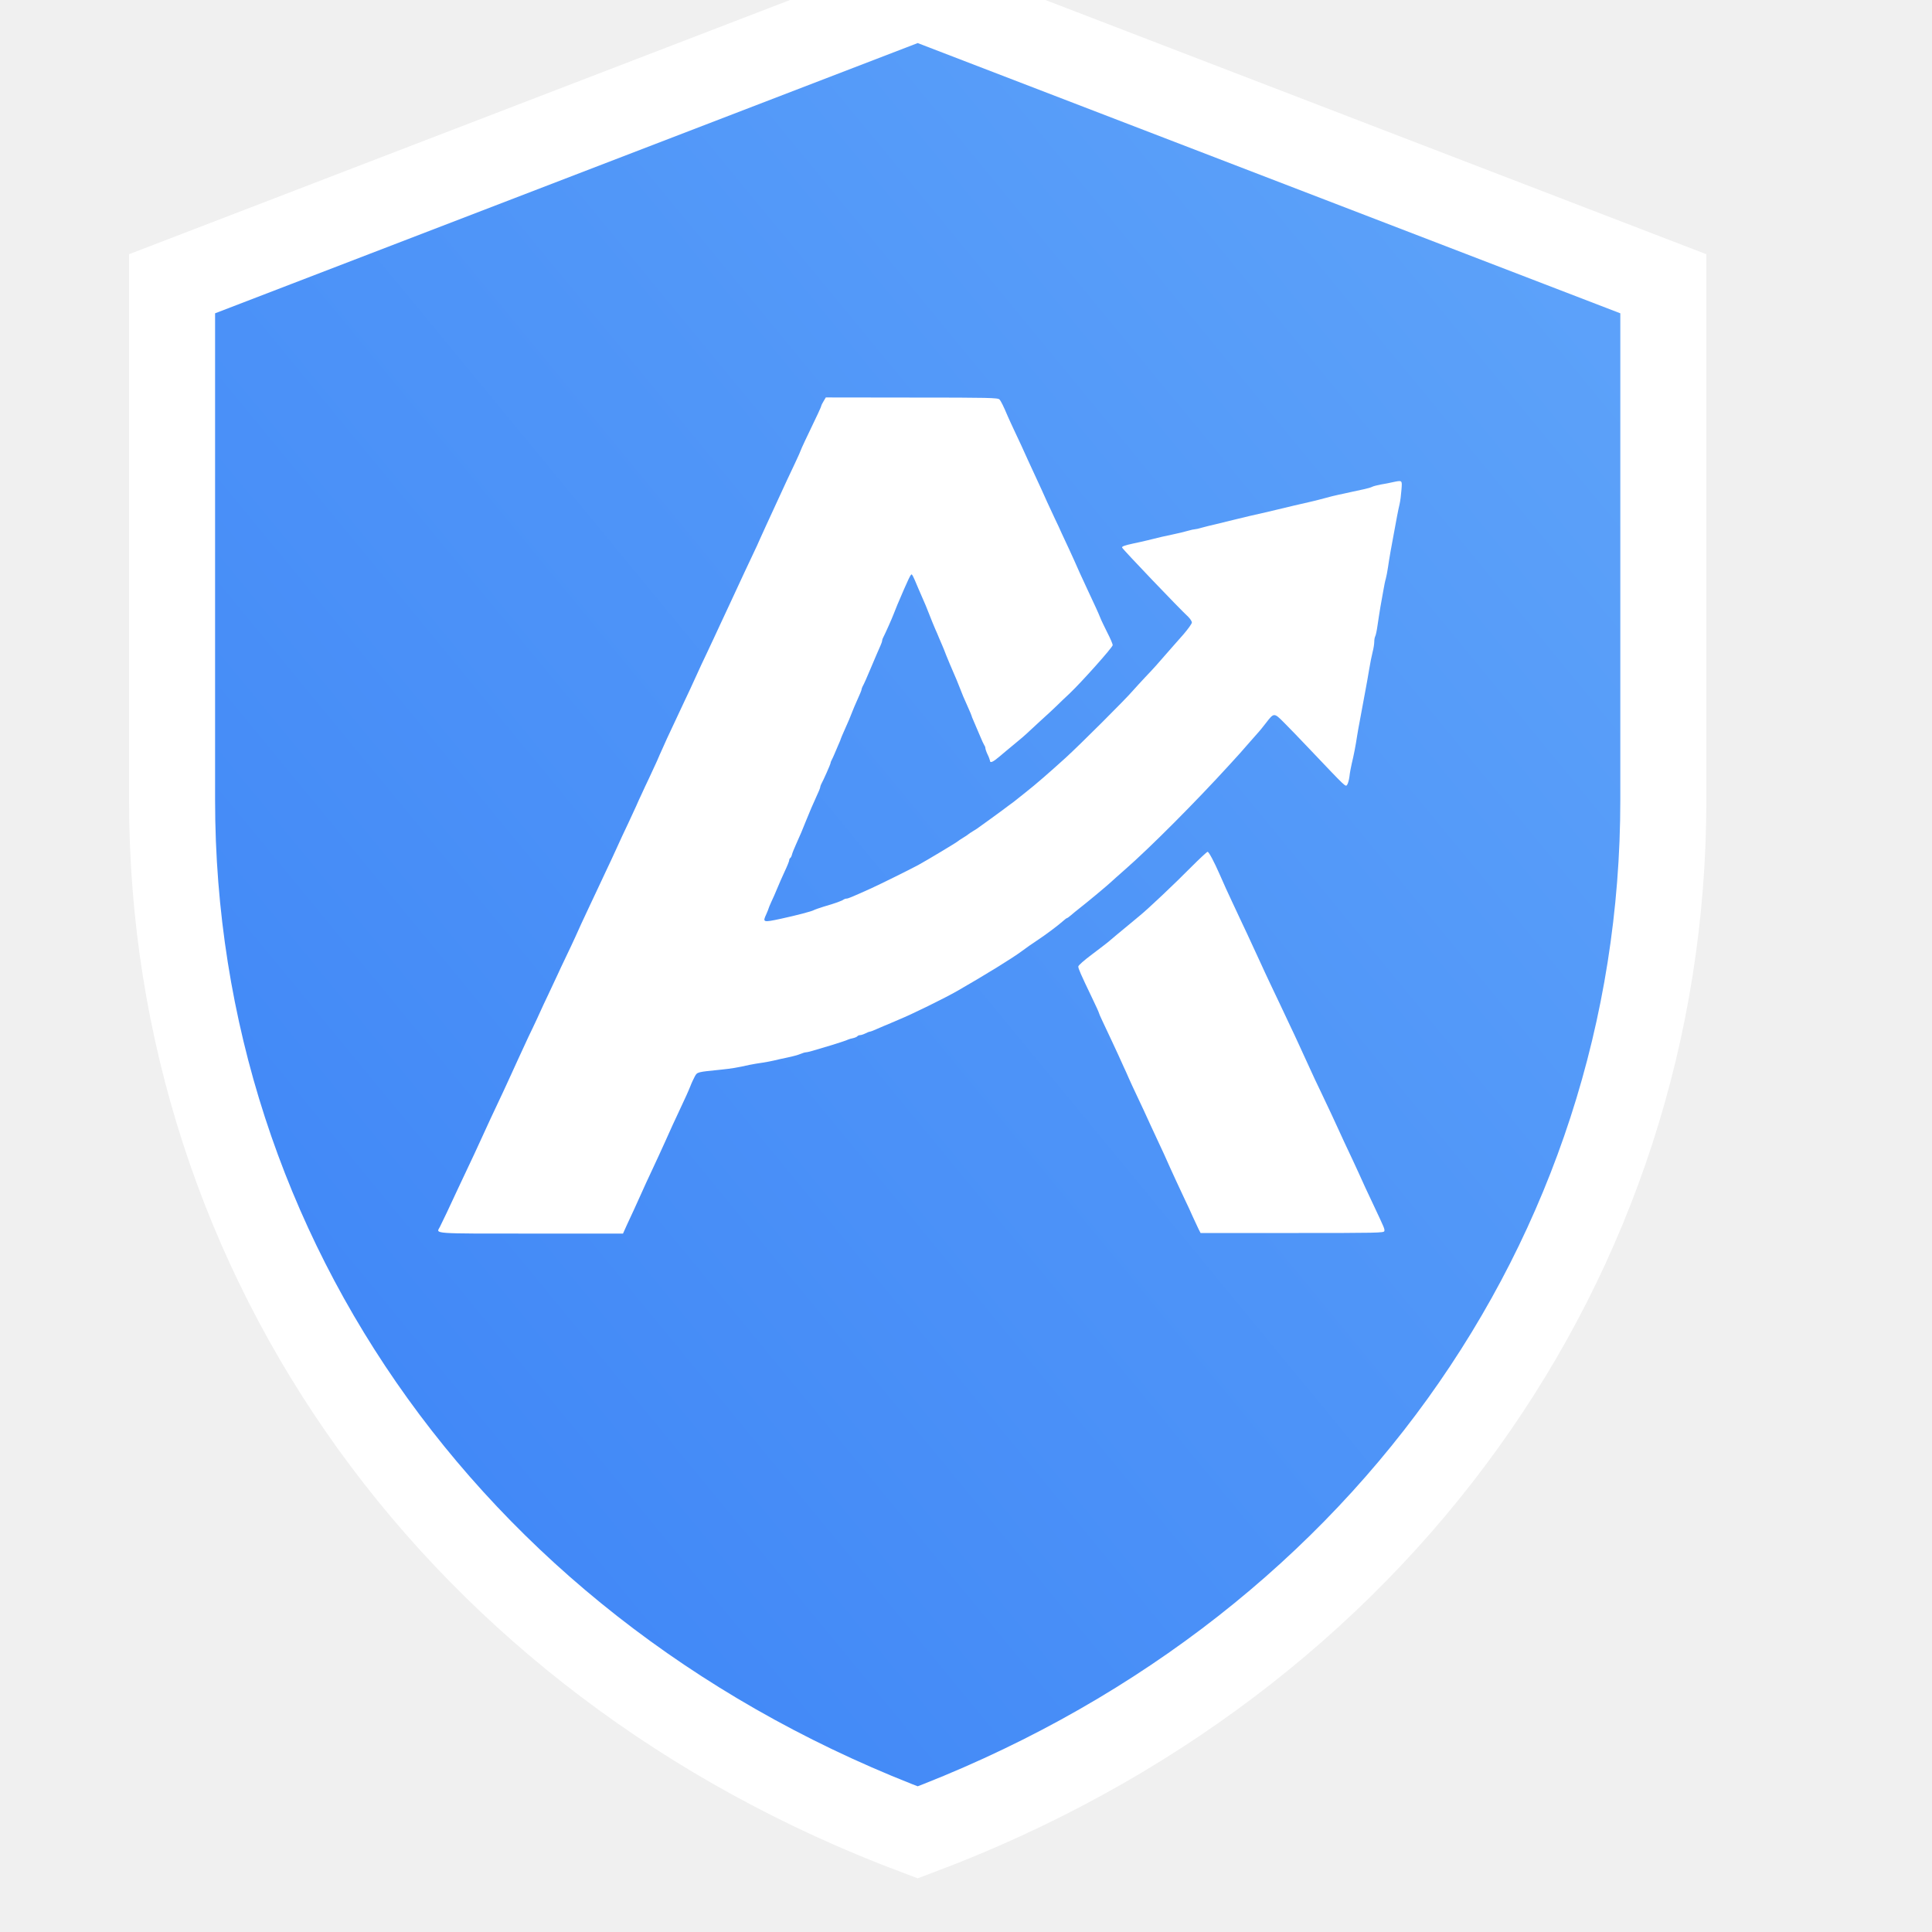
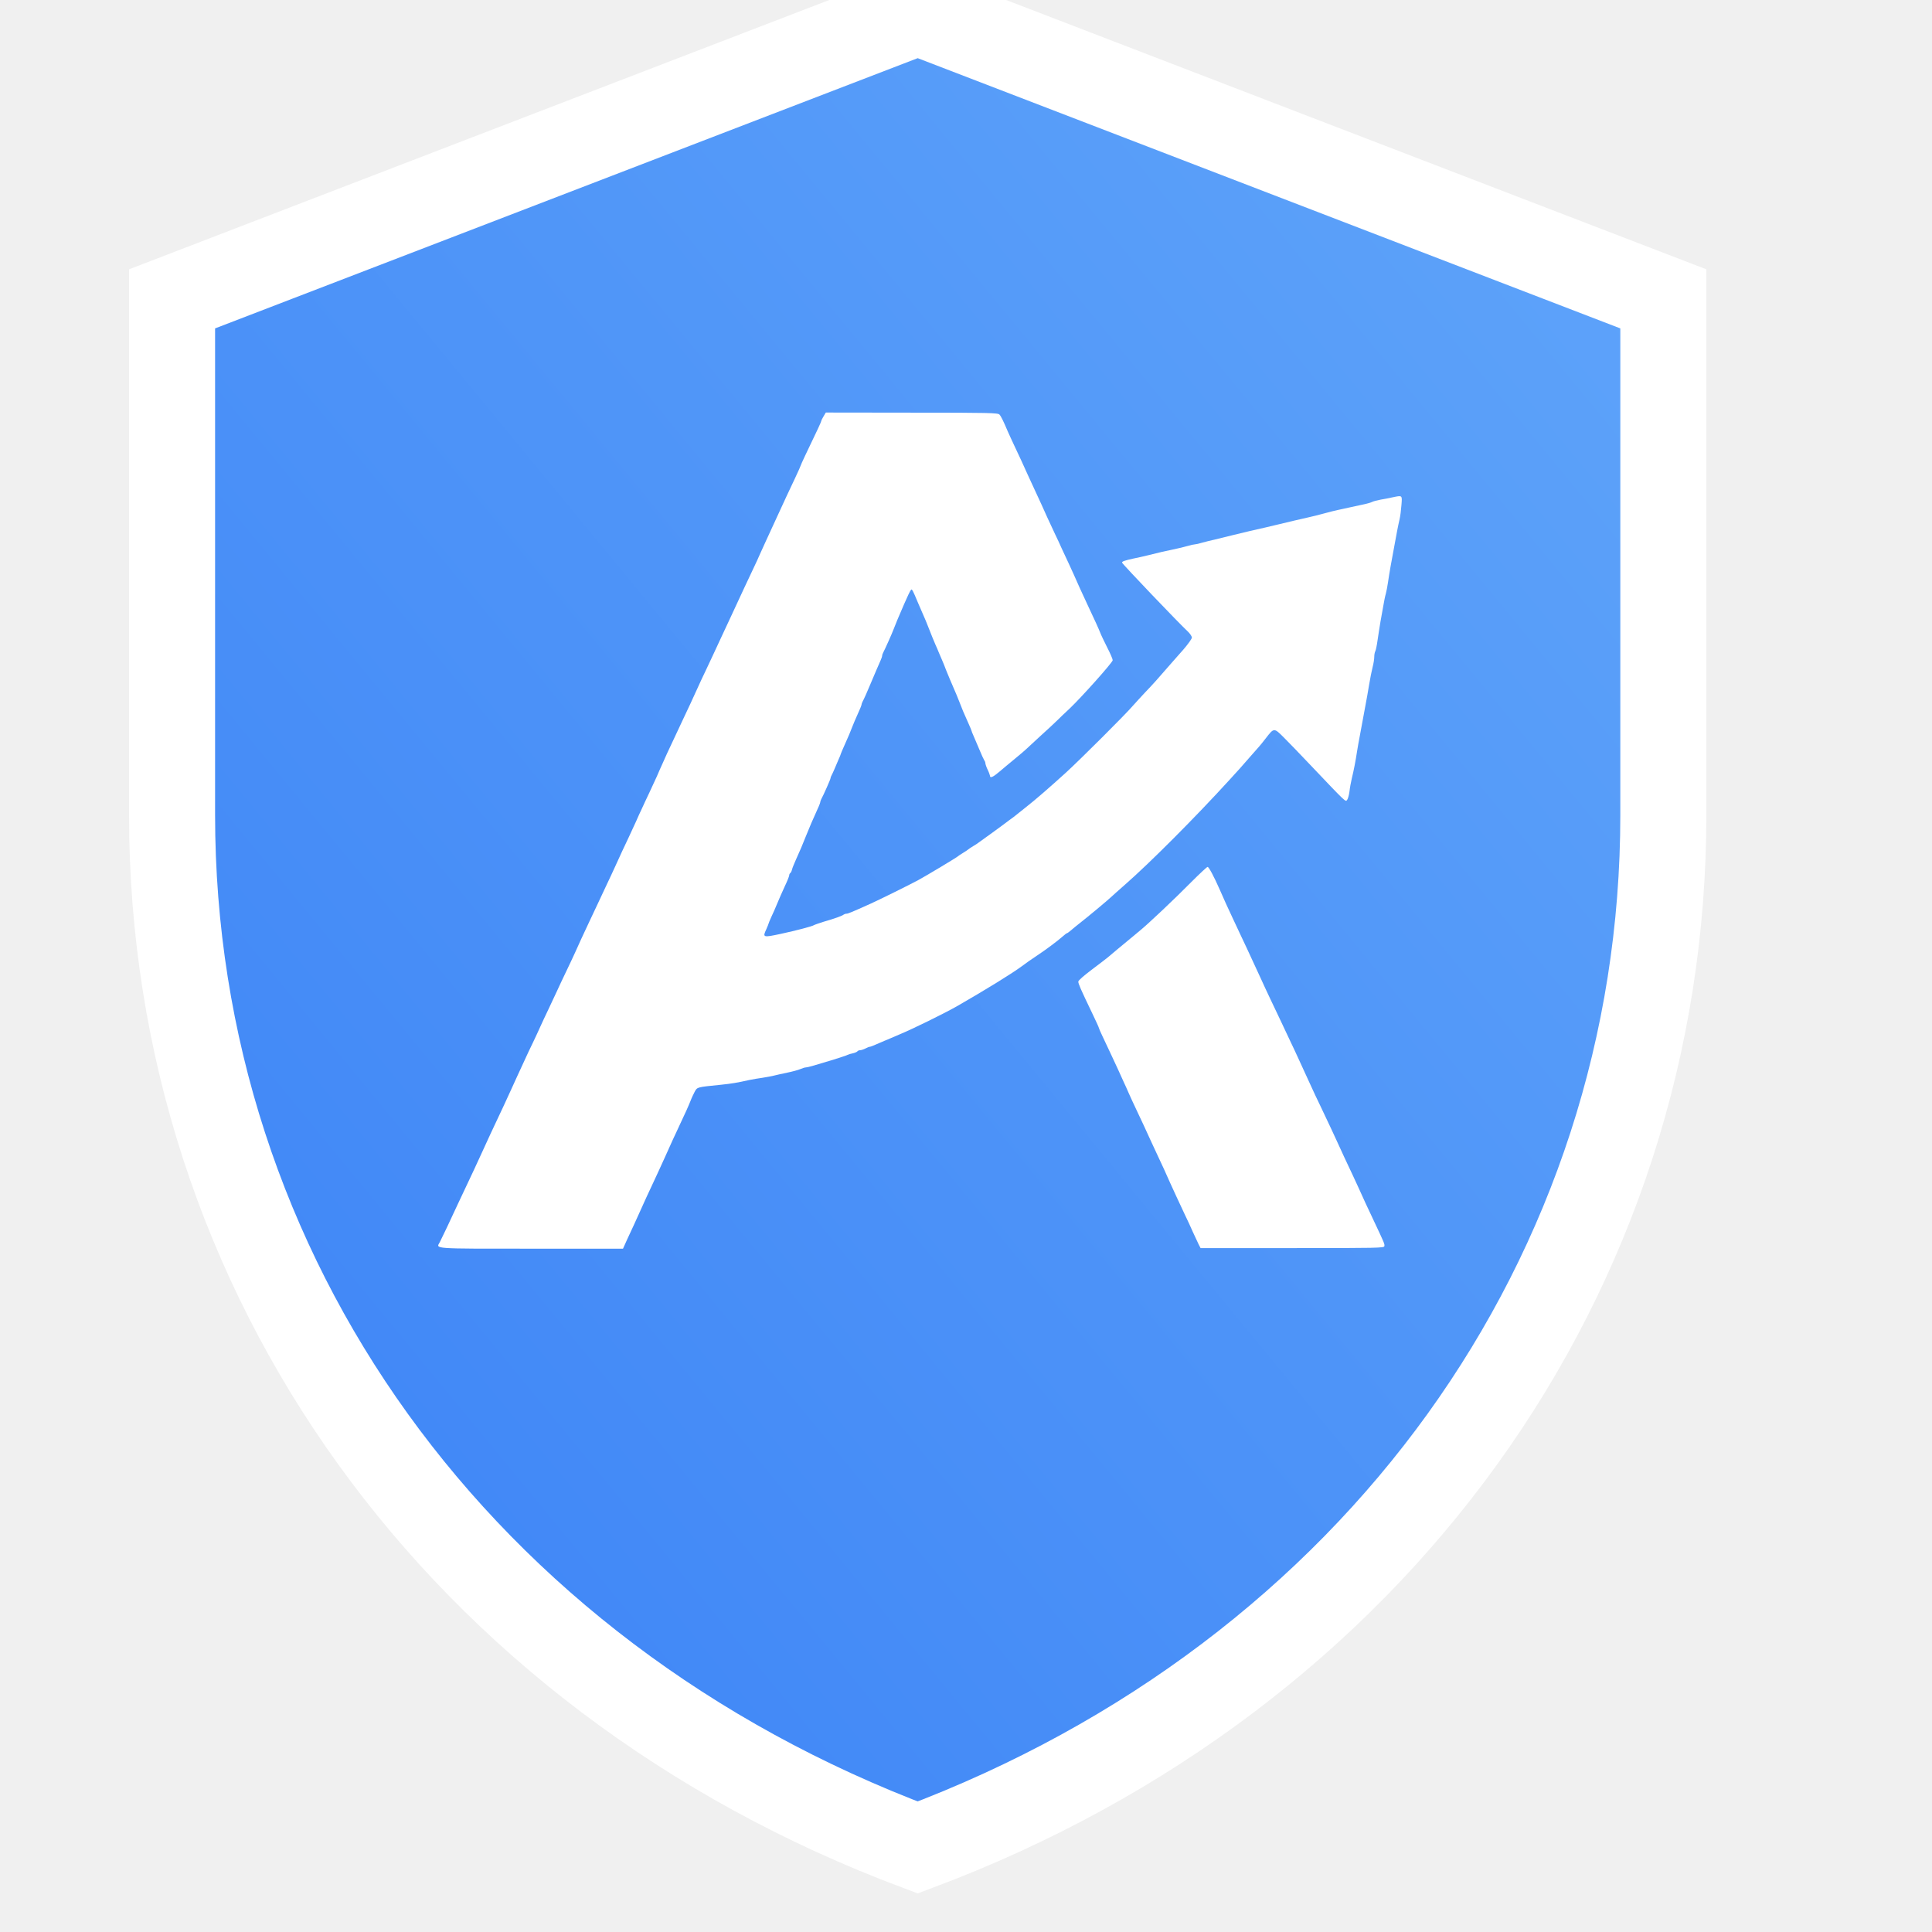
<svg xmlns="http://www.w3.org/2000/svg" viewBox="0 0 64 64" role="img" aria-labelledby="title">
  <defs>
    <linearGradient id="shieldGrad" x1="0" y1="1" x2="1" y2="0">
      <stop stop-color="#3b82f6" />
      <stop offset="1" stop-color="#60a5fa" />
    </linearGradient>
  </defs>
-   <g transform="translate(0,-2) scale(0.95)" fill="#ffffff" stroke="none">
+   <g transform="translate(0,-1.5) scale(0.95)" fill="#ffffff" stroke="none">
    <path d="M32 2l26 10v18c0 16-10 30-26 36C16 60 6 46 6 30V12L32 2z" fill="url(#shieldGrad)" stroke="#fff" stroke-width="3" />
    <g transform="translate(14,48) scale(0.004,-0.004)" fill="#ffffff" stroke="none">
      <path d="M3680 7977 c-11 -18 -20 -36 -20 -40 0 -7 -34 -81 -141 -303 -21 -45 -39 -84 -39 -87 0 -3 -23 -55 -51 -114 -52 -110 -87 -184 -132 -283 -31 -68 -79 -173 -122 -265 -18 -38 -40 -88 -50 -110 -9 -22 -37 -83 -62 -135 -25 -52 -58 -122 -73 -155 -49 -106 -87 -188 -130 -280 -23 -49 -58 -124 -77 -165 -19 -41 -45 -97 -58 -125 -13 -27 -43 -93 -68 -145 -25 -52 -60 -126 -77 -165 -58 -128 -73 -159 -116 -250 -23 -49 -63 -135 -89 -190 -26 -55 -53 -113 -61 -130 -7 -16 -24 -55 -38 -85 -14 -30 -36 -80 -49 -111 -14 -30 -44 -96 -67 -145 -23 -49 -53 -111 -65 -139 -13 -27 -36 -77 -50 -110 -15 -33 -45 -98 -67 -145 -41 -86 -62 -131 -116 -250 -16 -36 -51 -110 -77 -165 -26 -55 -59 -127 -75 -160 -15 -33 -48 -103 -73 -155 -25 -52 -57 -121 -71 -152 -14 -32 -38 -84 -52 -115 -14 -32 -50 -107 -79 -168 -29 -60 -64 -135 -78 -166 -14 -30 -48 -102 -75 -160 -27 -57 -60 -126 -72 -154 -12 -27 -41 -90 -65 -140 -24 -49 -57 -119 -73 -155 -16 -36 -43 -94 -60 -130 -16 -36 -42 -92 -57 -125 -15 -33 -43 -94 -62 -135 -122 -259 -128 -272 -184 -395 -17 -38 -52 -113 -76 -165 -82 -173 -101 -214 -139 -295 -64 -140 -145 -309 -160 -338 -33 -60 -79 -57 796 -57 l801 0 35 78 c19 42 46 100 59 127 13 28 35 76 49 108 46 102 77 171 111 242 18 39 44 95 58 125 13 30 39 87 57 125 17 39 38 84 45 100 7 17 31 68 53 115 87 185 102 220 121 267 10 27 28 64 38 83 22 39 19 38 228 59 95 10 138 17 250 42 28 6 78 14 113 19 34 5 79 14 100 19 20 5 73 17 117 26 44 9 95 23 113 31 18 8 39 14 46 14 15 0 62 13 236 66 63 20 122 39 130 44 9 4 30 11 48 14 17 4 34 12 37 17 4 5 14 9 23 9 9 0 30 7 46 15 15 8 33 15 38 15 5 0 30 9 56 21 26 11 58 25 72 31 14 5 39 16 55 23 17 8 48 21 70 30 117 48 400 187 515 253 237 136 482 287 560 346 30 23 89 64 130 91 76 50 184 131 230 172 14 13 28 23 31 23 3 0 19 11 35 25 16 14 50 42 77 63 72 56 237 194 267 222 15 14 73 66 129 115 216 189 612 586 911 914 98 107 84 92 175 196 39 44 76 86 82 93 7 7 33 40 58 72 71 92 71 92 157 6 40 -40 141 -144 223 -231 327 -344 314 -332 329 -312 7 9 16 42 20 73 3 31 13 81 20 112 17 69 34 157 46 237 5 33 16 94 24 135 8 41 19 102 25 135 6 33 17 94 25 135 8 41 22 120 31 175 9 55 23 125 31 156 8 30 14 70 14 88 0 18 4 40 9 49 5 9 14 53 20 97 6 44 18 116 25 160 8 44 19 109 26 145 6 36 15 81 21 100 5 19 14 64 19 100 10 72 32 195 54 310 8 41 19 102 25 135 6 33 16 80 22 105 6 25 13 80 16 123 7 87 9 85 -77 67 -25 -6 -71 -15 -103 -20 -32 -6 -66 -15 -75 -20 -9 -5 -39 -14 -67 -20 -27 -6 -81 -18 -120 -26 -38 -9 -88 -19 -110 -24 -22 -4 -76 -18 -120 -30 -44 -12 -107 -28 -140 -35 -72 -16 -178 -41 -260 -61 -64 -16 -153 -36 -250 -58 -33 -8 -98 -23 -145 -35 -47 -12 -116 -29 -155 -38 -38 -8 -91 -22 -117 -29 -26 -8 -53 -14 -61 -14 -8 0 -37 -6 -63 -14 -27 -8 -85 -22 -129 -31 -79 -16 -102 -22 -220 -51 -33 -8 -89 -21 -125 -28 -78 -17 -102 -26 -98 -36 6 -16 497 -530 576 -603 17 -17 32 -39 32 -50 0 -11 -33 -56 -72 -102 -40 -45 -84 -95 -98 -111 -129 -149 -174 -199 -235 -262 -38 -41 -88 -95 -110 -120 -57 -68 -462 -472 -585 -584 -138 -125 -259 -231 -351 -303 -41 -33 -78 -63 -84 -67 -5 -5 -32 -25 -60 -45 -27 -21 -54 -41 -60 -45 -5 -4 -50 -37 -100 -73 -49 -35 -94 -68 -100 -72 -5 -5 -28 -20 -50 -33 -22 -13 -42 -27 -45 -30 -3 -3 -23 -17 -45 -30 -22 -13 -42 -27 -45 -30 -7 -8 -268 -165 -345 -207 -80 -43 -323 -163 -410 -203 -175 -79 -203 -90 -217 -90 -8 0 -18 -4 -24 -8 -11 -10 -73 -33 -174 -62 -41 -13 -79 -26 -85 -30 -15 -10 -151 -46 -290 -76 -154 -33 -158 -31 -125 40 11 25 20 47 20 50 0 3 11 29 24 58 14 29 37 81 51 116 14 35 44 102 65 148 22 46 40 91 40 99 0 7 4 16 9 19 5 3 12 17 15 30 3 14 20 55 37 93 44 99 45 100 84 198 48 117 48 117 89 208 20 42 36 82 36 87 0 6 4 18 9 28 20 36 81 174 81 183 0 5 4 17 10 27 5 9 16 33 24 52 8 19 24 56 35 82 12 26 21 49 21 52 0 2 14 35 31 73 38 85 52 118 69 163 7 19 28 68 46 108 19 41 34 78 34 83 0 5 4 17 9 27 10 17 44 93 66 147 42 99 74 175 91 212 8 17 14 36 14 42 0 6 4 19 10 29 15 28 76 164 90 202 7 19 22 55 32 80 99 233 118 271 126 266 5 -3 16 -24 26 -48 10 -24 24 -56 31 -73 12 -26 31 -71 65 -150 4 -11 18 -45 30 -75 23 -59 35 -88 55 -135 8 -16 21 -48 30 -70 9 -22 22 -53 30 -70 7 -16 23 -55 34 -85 12 -30 26 -64 31 -75 8 -17 23 -52 60 -140 4 -11 18 -45 30 -75 23 -60 24 -62 69 -163 17 -38 31 -71 31 -74 0 -3 6 -19 14 -36 8 -18 31 -72 52 -122 20 -49 41 -94 45 -99 5 -6 9 -17 9 -25 1 -9 9 -34 20 -56 11 -22 19 -46 20 -52 0 -24 26 -13 81 34 30 25 92 78 139 116 47 39 90 75 95 81 6 6 60 56 120 111 61 55 128 117 150 139 22 22 71 69 110 105 103 98 375 402 375 421 0 9 -21 59 -48 111 -26 52 -54 110 -61 129 -15 38 -46 106 -111 244 -23 49 -53 115 -67 145 -49 110 -56 127 -95 211 -22 47 -50 108 -63 135 -12 28 -38 84 -58 125 -50 107 -92 197 -117 255 -13 28 -39 86 -60 130 -21 44 -48 103 -60 130 -33 74 -77 170 -120 260 -21 44 -45 98 -55 120 -36 85 -58 131 -72 146 -13 15 -83 17 -764 17 l-750 1 -19 -32z" />
      <path d="M6885 3916 c-141 -143 -373 -362 -445 -421 -25 -21 -65 -54 -89 -74 -64 -52 -173 -144 -193 -161 -9 -8 -71 -55 -137 -105 -72 -54 -121 -97 -121 -107 0 -18 20 -65 121 -275 33 -68 59 -126 59 -130 0 -3 13 -34 29 -67 62 -132 114 -242 138 -295 14 -31 36 -78 48 -106 13 -27 33 -72 45 -100 12 -27 42 -93 67 -145 53 -112 80 -170 123 -265 17 -38 47 -101 65 -140 36 -76 71 -152 105 -230 28 -62 70 -153 125 -270 24 -49 57 -121 74 -160 18 -38 40 -86 49 -105 l18 -35 799 0 c747 0 800 1 803 17 4 18 -1 28 -88 213 -63 133 -102 217 -132 285 -11 25 -35 77 -53 115 -40 84 -123 262 -135 290 -10 24 -84 181 -150 320 -27 55 -63 132 -80 170 -18 39 -46 99 -62 135 -17 36 -41 90 -55 120 -14 30 -44 96 -68 145 -24 50 -60 126 -80 170 -21 44 -63 134 -95 200 -31 66 -64 136 -72 155 -17 37 -59 129 -128 277 -23 48 -52 111 -65 138 -13 28 -42 90 -65 139 -39 82 -67 145 -107 236 -50 114 -96 200 -106 198 -7 -1 -70 -60 -142 -132z" />
    </g>
  </g>
</svg>
